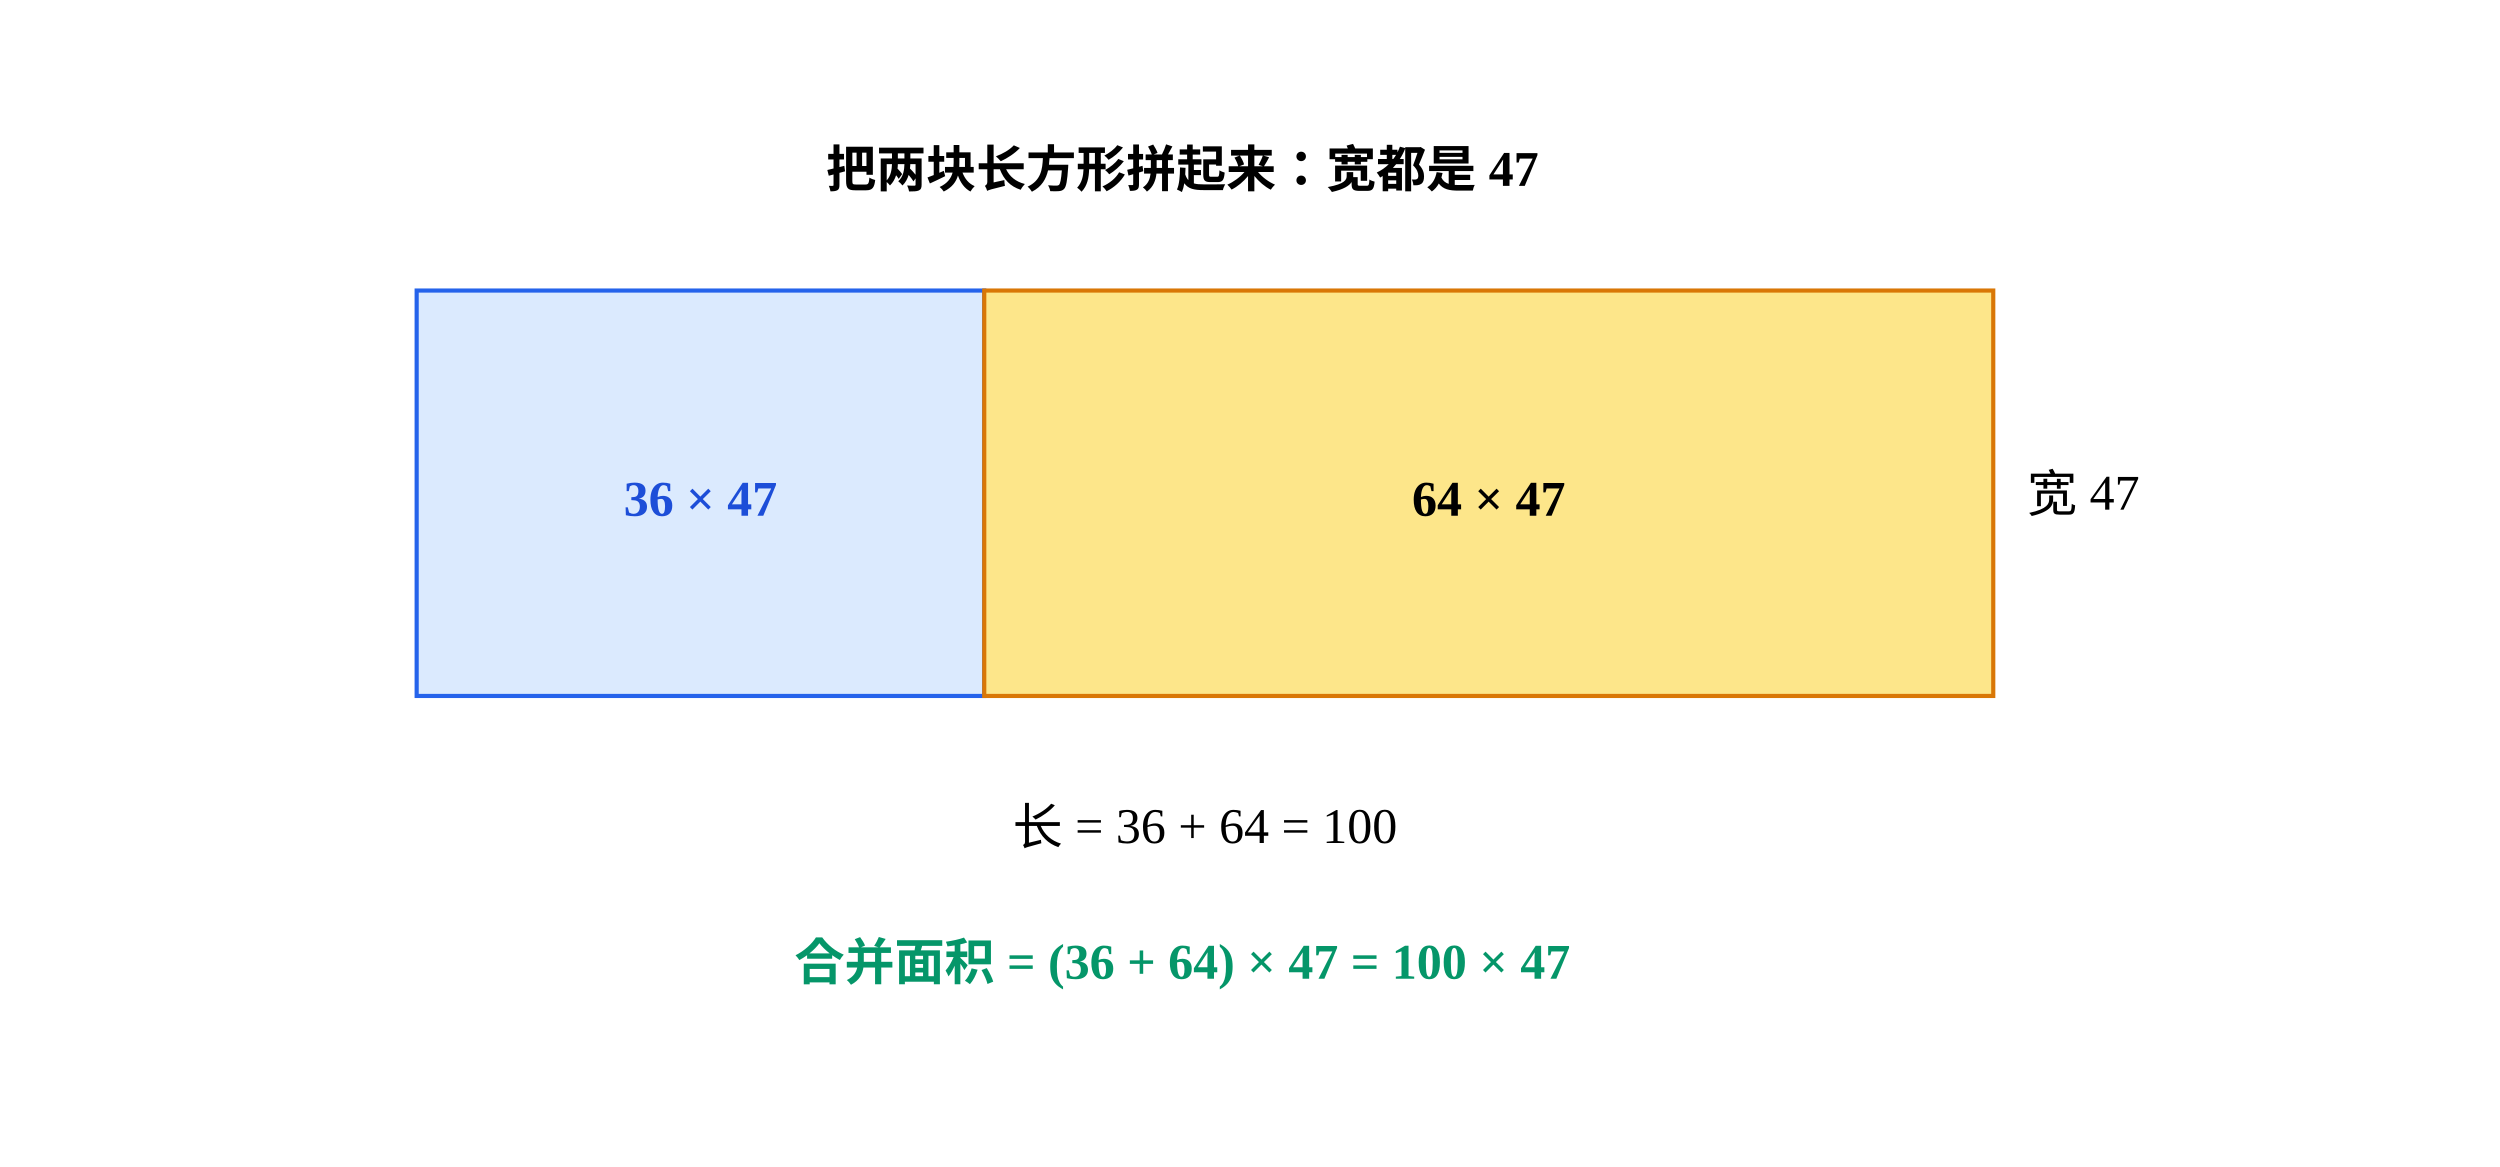
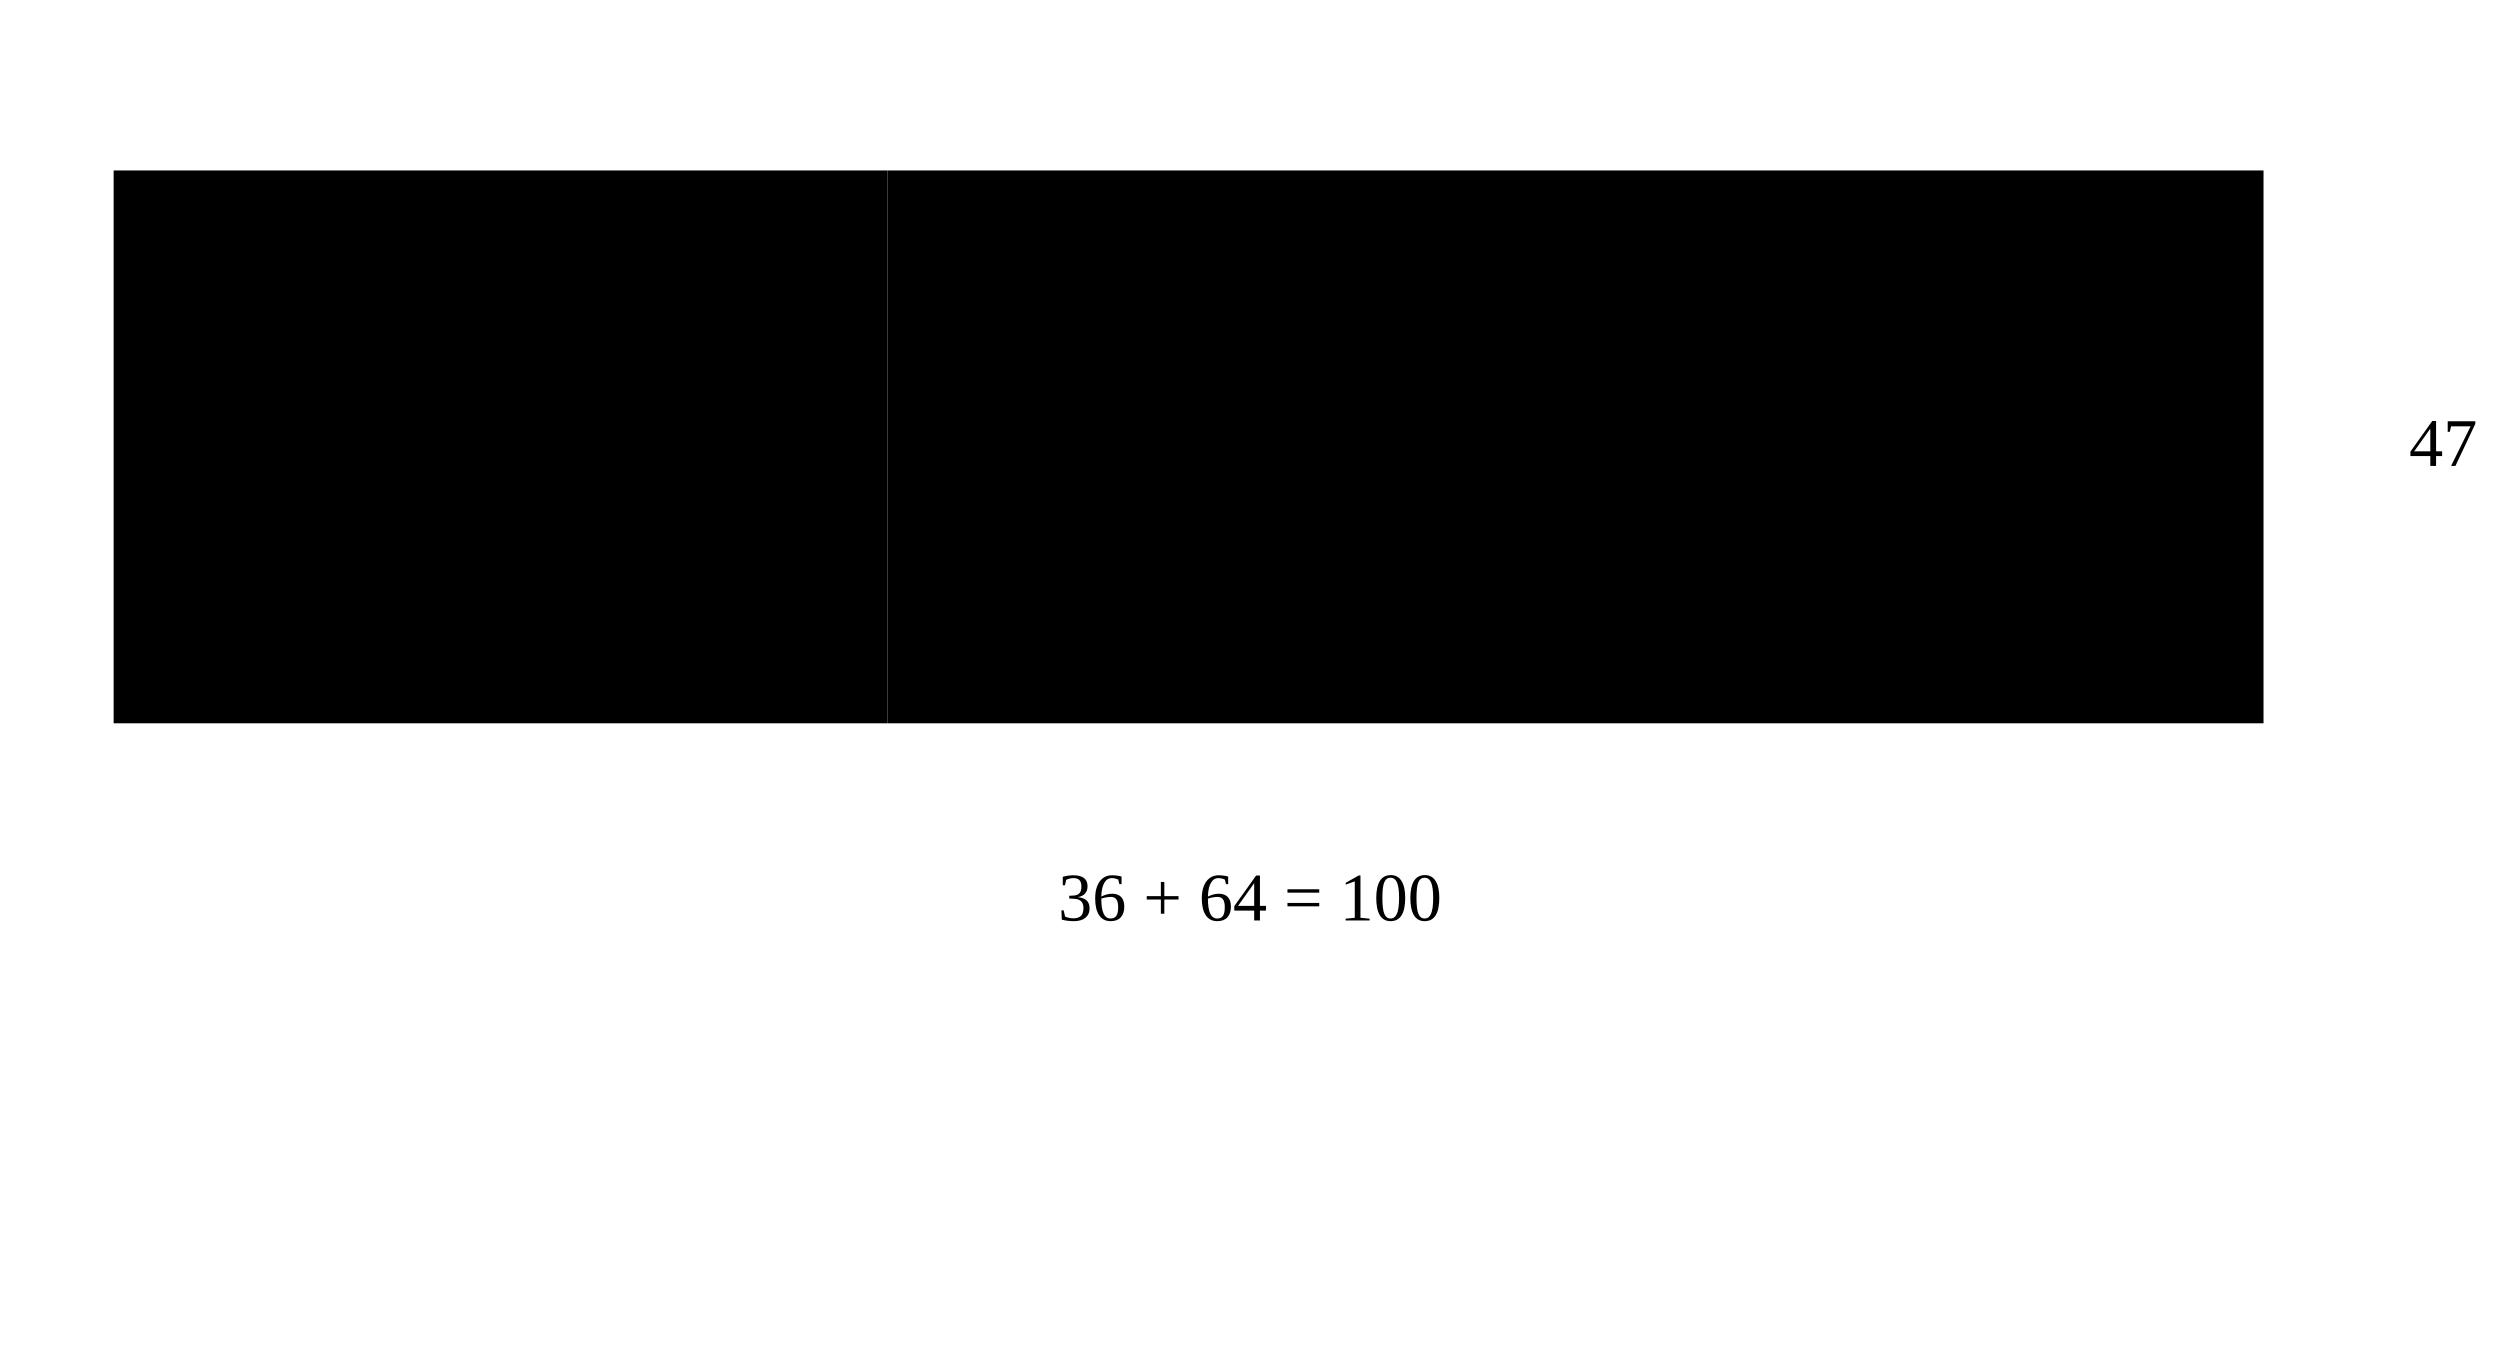
- <svg xmlns="http://www.w3.org/2000/svg" viewBox="0 0 440 280" width="486.49" height="227.03">
-   <text x="203.78" y="44.86" fill="currentColor" text-anchor="middle" font-weight="bold">
-     把两块长方形拼起来：宽都是 47
-   </text>
-   <rect x="20.00" y="69.73" width="136.22" height="97.30" fill="#dbeafe" stroke="#2563eb" />
-   <text x="88.11" y="123.78" fill="#1d4ed8" text-anchor="middle" font-weight="bold">
-     36 × 47
-   </text>
-   <rect x="156.22" y="69.73" width="242.16" height="97.30" fill="#fde68a" stroke="#d97706" />
-   <text x="277.30" y="123.78" fill="currentColor" text-anchor="middle" font-weight="bold">
-     64 × 47
-   </text>
-   <line x1="20.00" y1="183.24" x2="398.38" y2="183.24" class="stroke-current" />
-   <line x1="20.00" y1="177.84" x2="20.00" y2="188.65" class="stroke-current" />
-   <line x1="398.38" y1="177.84" x2="398.38" y2="188.65" class="stroke-current" />
-   <text x="209.19" y="202.70" fill="currentColor" text-anchor="middle">
-     长 = 36 + 64 = 100
-   </text>
-   <line x1="409.19" y1="69.73" x2="409.19" y2="167.03" class="stroke-current" />
-   <line x1="403.78" y1="69.73" x2="414.59" y2="69.73" class="stroke-current" />
-   <line x1="403.78" y1="167.03" x2="414.59" y2="167.03" class="stroke-current" />
-   <text x="420.00" y="122.70" fill="currentColor" text-anchor="middle">宽 47</text>
-   <text x="203.78" y="235.14" fill="#059669" text-anchor="middle" font-weight="bold">
-     合并面积 = (36 + 64) × 47 = 100 × 47
-   </text>
+ <svg xmlns="http://www.w3.org/2000/svg" viewBox="0 0 440 240">
+   <g class="fill-blue-500/10 stroke-blue-500">
+     <rect x="20" y="30" width="136.22" height="97.30" />
+   </g>
+   <g class="fill-amber-500/15 stroke-amber-500">
+     <rect x="156.22" y="30" width="242.16" height="97.30" />
+   </g>
+   <g class="fill-current" text-anchor="middle" font-weight="bold">
+     <text x="88.11" y="84">36 × 47</text>
+     <text x="277.30" y="84">64 × 47</text>
+   </g>
+   <g class="stroke-current fill-none">
+     <line x1="20" y1="143.24" x2="398.38" y2="143.24" />
+     <line x1="20" y1="137.84" x2="20" y2="148.65" />
+     <line x1="398.38" y1="137.84" x2="398.38" y2="148.65" />
+     <line x1="409.19" y1="30" x2="409.19" y2="127.30" />
+     <line x1="403.78" y1="30" x2="414.59" y2="30" />
+     <line x1="403.78" y1="127.30" x2="414.59" y2="127.30" />
+   </g>
+   <g class="fill-current" text-anchor="middle">
+     <text x="220" y="162">36 + 64 = 100</text>
+     <text x="430" y="82">47</text>
+   </g>
</svg>
